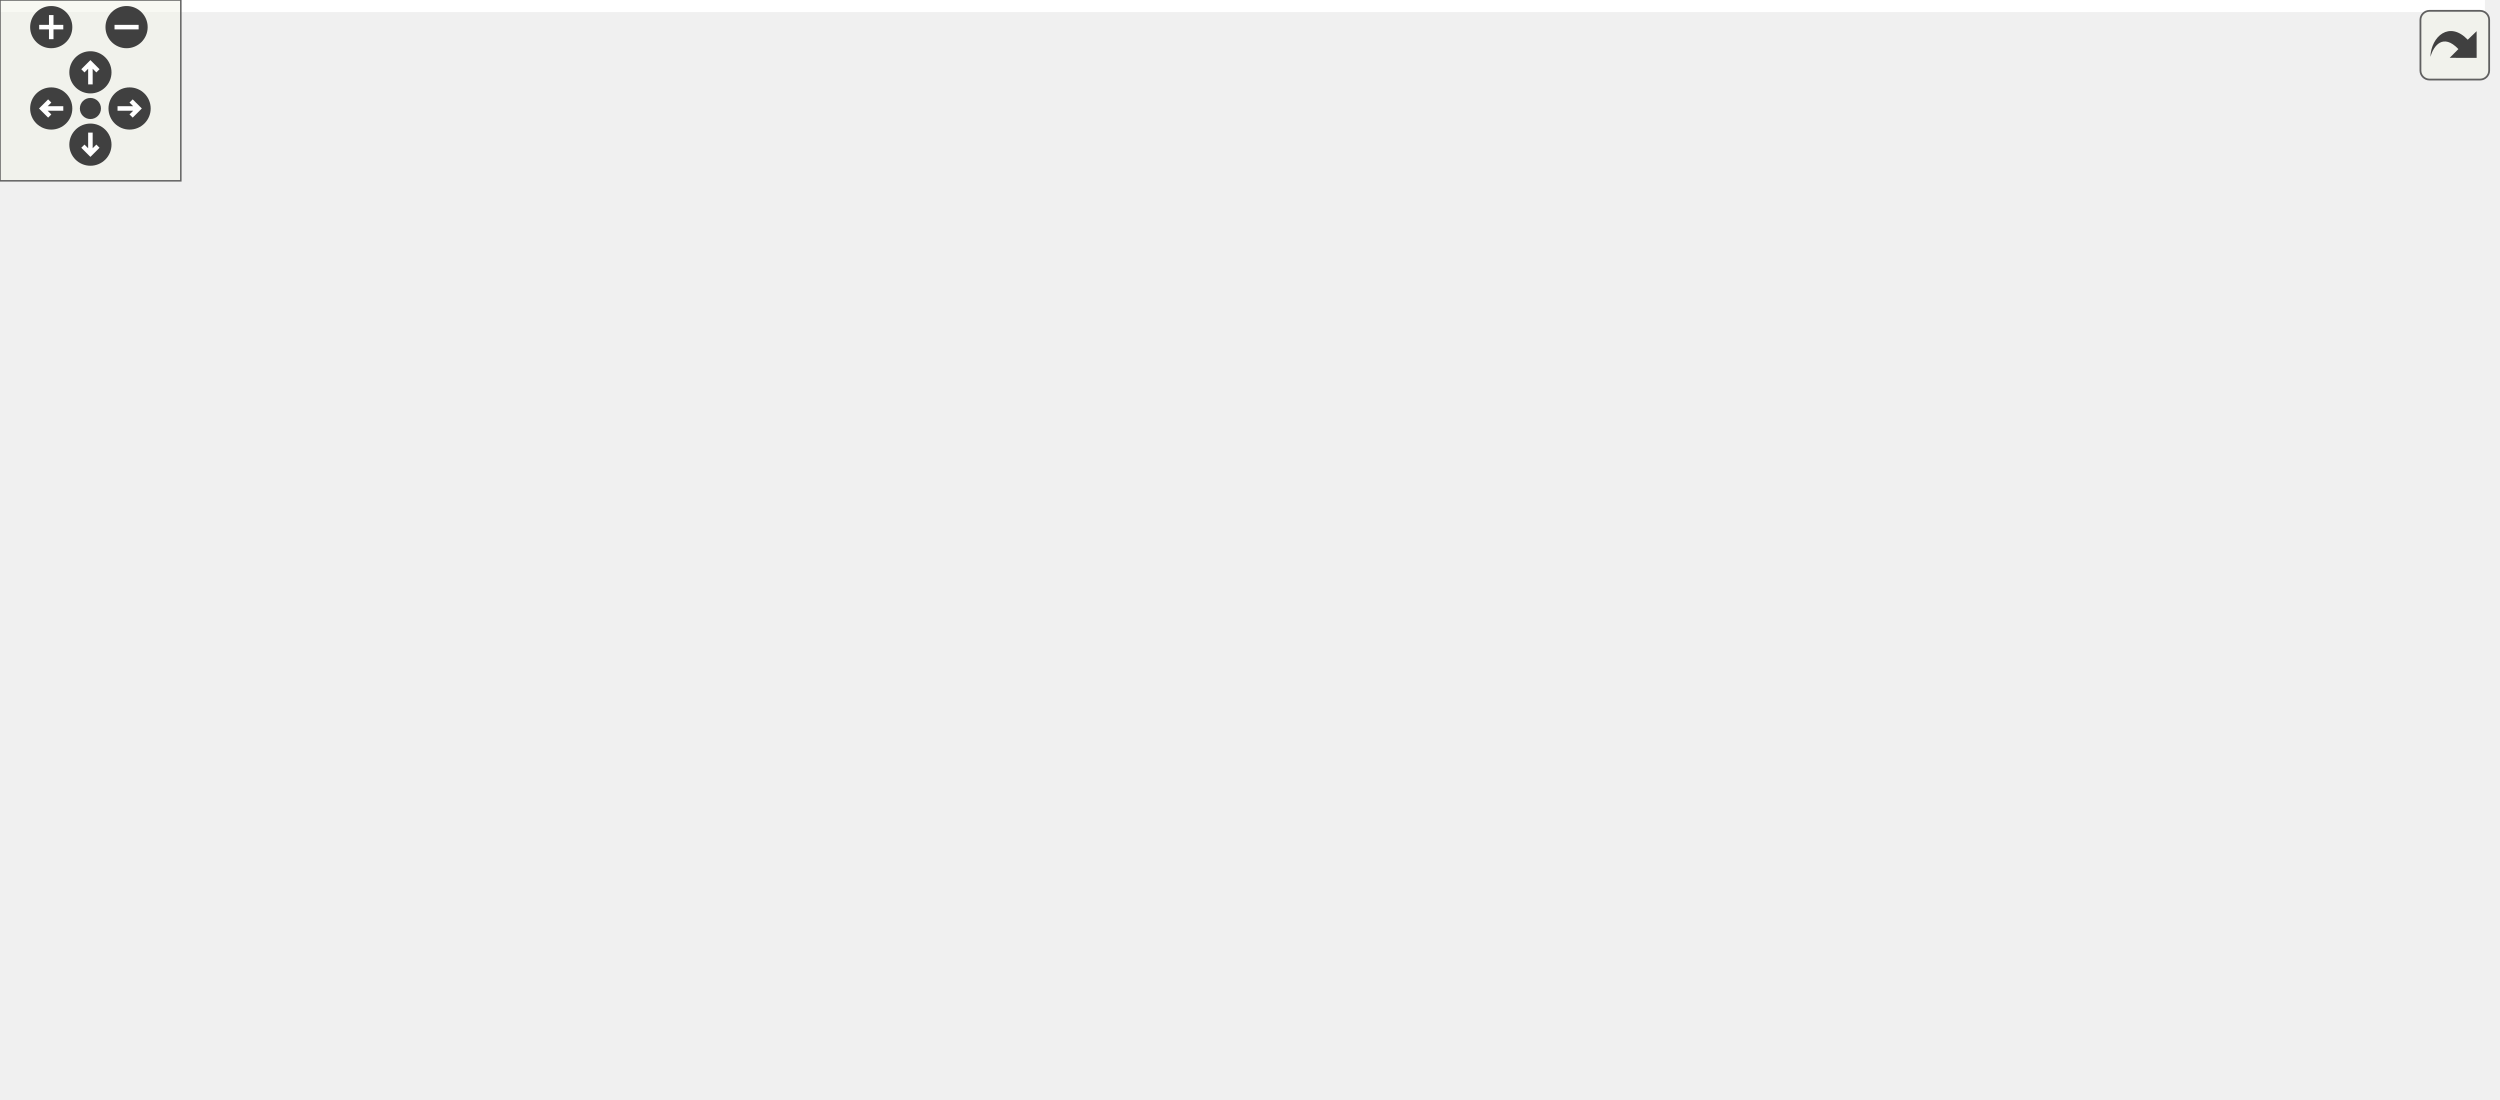
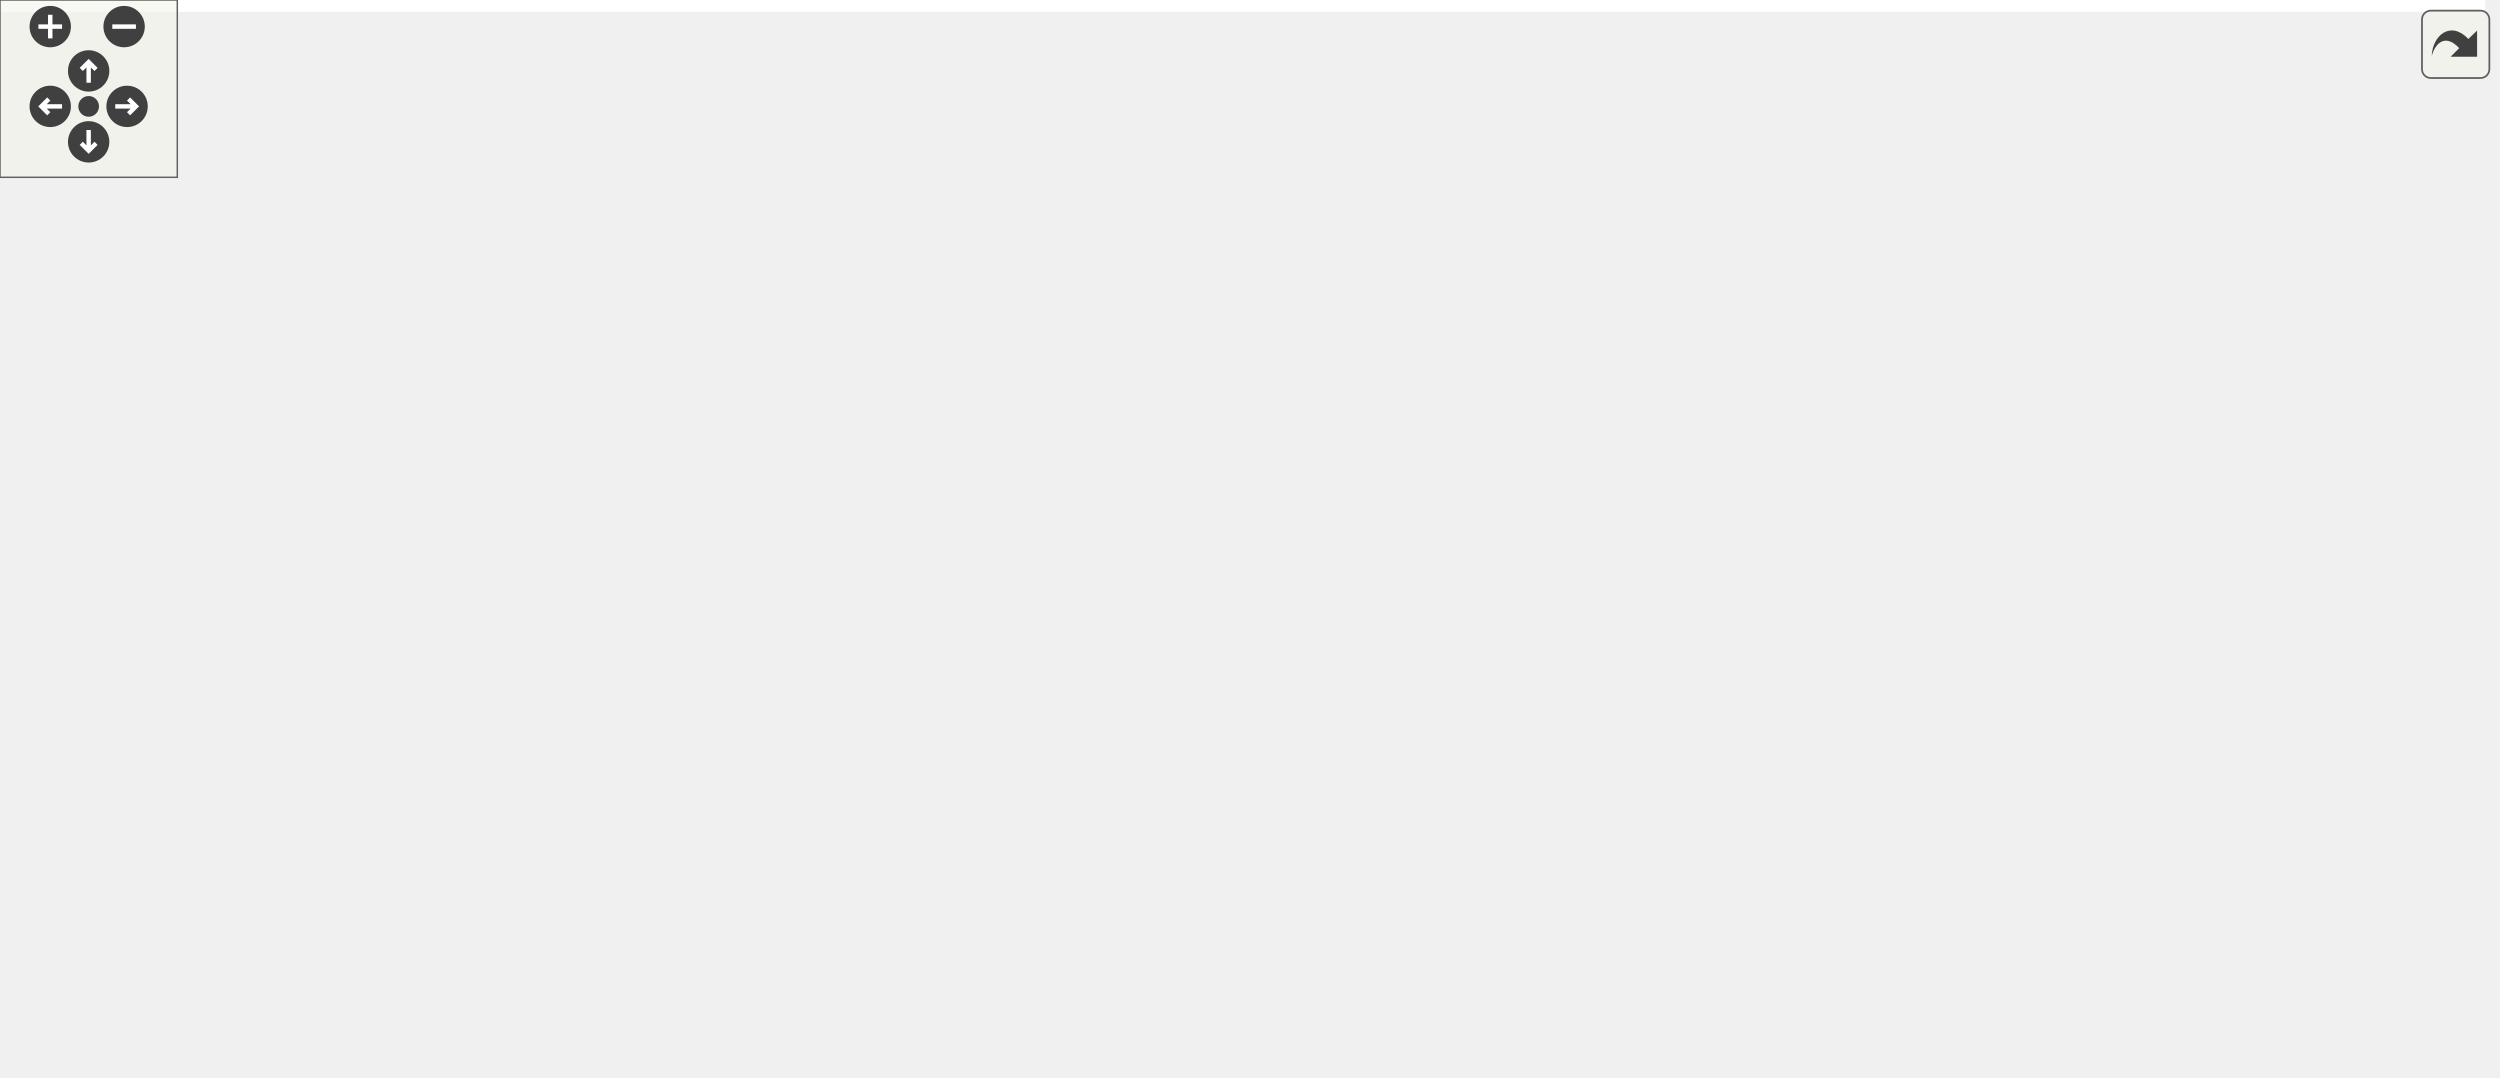
<svg xmlns="http://www.w3.org/2000/svg" xmlns:xlink="http://www.w3.org/1999/xlink" id="main" version="1.1" xml:space="preserve">
  <style type="text/css">
.edge:hover path { stroke: red; }
.edge:hover polygon { stroke: red; fill: red; }
</style>
  <defs>
    <circle id="rim" cx="0" cy="0" r="7" />
    <circle id="rim2" cx="0" cy="0" r="3.5" />
    <g id="zoomPlus">
      <use xlink:href="#rim" fill="#404040">
        <set attributeName="fill" to="#808080" begin="zoomplus.mouseover" end="zoomplus.mouseout" />
      </use>
      <path d="M-4,0h8M0,-4v8" fill="none" stroke="white" stroke-width="1.5" pointer-events="none" />
    </g>
    <g id="zoomMin">
      <use xlink:href="#rim" fill="#404040">
        <set attributeName="fill" to="#808080" begin="zoomminus.mouseover" end="zoomminus.mouseout" />
      </use>
      <path d="M-4,0h8" fill="none" stroke="white" stroke-width="1.5" pointer-events="none" />
    </g>
    <g id="dirArrow">
      <path fill="none" stroke="white" stroke-width="1.5" d="M0,-3.0v7 M-2.5,-0.5L0,-3.0L2.5,-0.5" />
    </g>
    <g id="resetDef">
      <use xlink:href="#rim2" fill="#404040">
        <set attributeName="fill" to="#808080" begin="reset.mouseover" end="reset.mouseout" />
      </use>
    </g>
  </defs>
  <svg id="graph" class="graph">
    <g id="viewport">
-       <polygon fill="white" stroke="transparent" points="-4,4 -4,-304 824.54,-304 824.54,4 -4,4" />
+       <polygon fill="white" stroke="transparent" points="-4,4 -4,-304 841,-304 841,4 -4,4" />
      <g id="node1" class="node">
        <g id="a_node1">
          <a xlink:title=" ">
-             <polygon fill="#bfbfbf" stroke="black" points="99.5,-280.5 99.5,-299.5 182.5,-299.5 182.5,-280.5 99.5,-280.5" />
-             <text text-anchor="middle" x="141" y="-287.5" font-family="Helvetica,sans-Serif" font-size="10.00">app/main.cpp</text>
+             <polygon fill="#bfbfbf" stroke="black" points="278.5,-280.5 278.5,-299.5 361.5,-299.5 361.5,-280.5 278.5,-280.5" />
+             <text text-anchor="middle" x="320" y="-287.5" font-family="Helvetica,sans-Serif" font-size="10.00">app/main.cpp</text>
          </a>
        </g>
      </g>
      <g id="node2" class="node">
        <g id="a_node2">
          <a xlink:title=" ">
-             <polygon fill="white" stroke="#bfbfbf" points="93.5,-0.5 93.5,-19.5 128.5,-19.5 128.5,-0.5 93.5,-0.5" />
-             <text text-anchor="middle" x="111" y="-7.5" font-family="Helvetica,sans-Serif" font-size="10.00">any</text>
+             <polygon fill="white" stroke="#bfbfbf" points="290.5,-0.5 290.5,-19.5 325.5,-19.5 325.5,-0.5 290.5,-0.5" />
+             <text text-anchor="middle" x="308" y="-7.5" font-family="Helvetica,sans-Serif" font-size="10.00">any</text>
          </a>
        </g>
      </g>
      <g id="edge1" class="edge">
-         <path fill="none" stroke="midnightblue" d="M111.1,-280.45C69.71,-266.56 0,-234.89 0,-179 0,-179 0,-179 0,-121 0,-73.84 51.18,-40 84.04,-23.14" />
-         <polygon fill="midnightblue" stroke="midnightblue" points="85.74,-26.21 93.17,-18.65 82.65,-19.93 85.74,-26.21" />
+         <path fill="none" stroke="midnightblue" d="M278.49,-283.62C191.91,-271.24 0,-237.23 0,-179 0,-179 0,-179 0,-121 0,-61.88 203.83,-26.15 279.86,-14.88" />
+         <polygon fill="midnightblue" stroke="midnightblue" points="280.71,-18.29 290.11,-13.4 279.71,-11.37 280.71,-18.29" />
      </g>
      <g id="node3" class="node">
        <g id="a_node3">
          <a xlink:title=" ">
-             <polygon fill="white" stroke="#bfbfbf" points="53,-168.5 53,-187.5 113,-187.5 113,-168.5 53,-168.5" />
-             <text text-anchor="middle" x="83" y="-175.5" font-family="Helvetica,sans-Serif" font-size="10.00">iostream</text>
+             <polygon fill="white" stroke="#bfbfbf" points="28,-168.5 28,-187.5 88,-187.5 88,-168.5 28,-168.5" />
+             <text text-anchor="middle" x="58" y="-175.5" font-family="Helvetica,sans-Serif" font-size="10.00">iostream</text>
          </a>
        </g>
      </g>
      <g id="edge2" class="edge">
-         <path fill="none" stroke="midnightblue" d="M108.01,-280.44C89.54,-273.77 68.05,-262.45 57,-244 47.78,-228.6 57.85,-209.34 68.02,-195.8" />
-         <polygon fill="midnightblue" stroke="midnightblue" points="70.91,-197.79 74.51,-187.82 65.49,-193.37 70.91,-197.79" />
+         <path fill="none" stroke="midnightblue" d="M278.18,-281.07C244.73,-273.86 197.12,-261.64 158,-244 127.72,-230.34 96.12,-208.28 76.74,-193.7" />
+         <polygon fill="midnightblue" stroke="midnightblue" points="78.82,-190.89 68.75,-187.59 74.57,-196.45 78.82,-190.89" />
      </g>
      <g id="node4" class="node">
        <g id="a_node4">
          <a xlink:href="user__interface_8h.html" target="_top" xlink:title=" ">
-             <polygon fill="white" stroke="black" points="302.5,-224.5 302.5,-243.5 415.5,-243.5 415.5,-224.5 302.5,-224.5" />
-             <text text-anchor="middle" x="359" y="-231.5" font-family="Helvetica,sans-Serif" font-size="10.00">src/user_interface.h</text>
+             <polygon fill="white" stroke="black" points="295.5,-224.5 295.5,-243.5 408.5,-243.5 408.5,-224.5 295.5,-224.5" />
+             <text text-anchor="middle" x="352" y="-231.5" font-family="Helvetica,sans-Serif" font-size="10.00">src/user_interface.h</text>
          </a>
        </g>
      </g>
      <g id="edge3" class="edge">
-         <path fill="none" stroke="midnightblue" d="M175.54,-280.44C213.25,-271.1 273.74,-256.12 314.86,-245.93" />
-         <polygon fill="midnightblue" stroke="midnightblue" points="315.75,-249.32 324.62,-243.52 314.07,-242.52 315.75,-249.32" />
+         <path fill="none" stroke="midnightblue" d="M325.28,-280.08C329.71,-272.61 336.16,-261.72 341.62,-252.52" />
+         <polygon fill="midnightblue" stroke="midnightblue" points="344.73,-254.14 346.81,-243.75 338.71,-250.57 344.73,-254.14" />
      </g>
      <g id="node11" class="node">
        <g id="a_node11">
          <a xlink:href="callback_8h.html" target="_top" xlink:title=" ">
-             <polygon fill="white" stroke="black" points="168.5,-56.5 168.5,-75.5 275.5,-75.5 275.5,-56.5 168.5,-56.5" />
-             <text text-anchor="middle" x="222" y="-63.5" font-family="Helvetica,sans-Serif" font-size="10.00">src/utils/callback.h</text>
-           </a>
-         </g>
-       </g>
-       <g id="edge23" class="edge">
-         <path fill="none" stroke="midnightblue" d="M144.23,-280.43C147.57,-271.41 152.89,-256.79 157,-244 175.68,-185.88 170.65,-167.98 195,-112 199.18,-102.39 205.05,-92.34 210.25,-84.17" />
-         <polygon fill="midnightblue" stroke="midnightblue" points="213.33,-85.87 215.91,-75.6 207.48,-82.02 213.33,-85.87" />
-       </g>
-       <g id="node16" class="node">
-         <g id="a_node16">
-           <a xlink:href="log_8h.html" target="_top" xlink:title=" ">
-             <polygon fill="white" stroke="black" points="66,-224.5 66,-243.5 148,-243.5 148,-224.5 66,-224.5" />
-             <text text-anchor="middle" x="107" y="-231.5" font-family="Helvetica,sans-Serif" font-size="10.00">src/utils/log.h</text>
-           </a>
-         </g>
-       </g>
-       <g id="edge24" class="edge">
-         <path fill="none" stroke="midnightblue" d="M135.39,-280.08C130.63,-272.53 123.68,-261.49 117.85,-252.23" />
-         <polygon fill="midnightblue" stroke="midnightblue" points="120.8,-250.35 112.51,-243.75 114.88,-254.08 120.8,-250.35" />
+             <polygon fill="white" stroke="black" points="626.5,-56.5 626.5,-75.5 733.5,-75.5 733.5,-56.5 626.5,-56.5" />
+             <text text-anchor="middle" x="680" y="-63.5" font-family="Helvetica,sans-Serif" font-size="10.00">src/utils/callback.h</text>
+           </a>
+         </g>
+       </g>
+       <g id="edge25" class="edge">
+         <path fill="none" stroke="midnightblue" d="M361.79,-286.2C463.99,-278.38 721.94,-252.53 773,-188 803.46,-149.5 741.1,-103.34 704.33,-80.78" />
+         <polygon fill="midnightblue" stroke="midnightblue" points="705.99,-77.69 695.61,-75.57 702.4,-83.7 705.99,-77.69" />
      </g>
      <g id="node17" class="node">
        <g id="a_node17">
+           <a xlink:href="log_8h.html" target="_top" xlink:title=" ">
+             <polygon fill="white" stroke="black" points="167,-224.5 167,-243.5 249,-243.5 249,-224.5 167,-224.5" />
+             <text text-anchor="middle" x="208" y="-231.5" font-family="Helvetica,sans-Serif" font-size="10.00">src/utils/log.h</text>
+           </a>
+         </g>
+       </g>
+       <g id="edge26" class="edge">
+         <path fill="none" stroke="midnightblue" d="M302.01,-280.32C283.96,-271.62 255.95,-258.12 235.2,-248.11" />
+         <polygon fill="midnightblue" stroke="midnightblue" points="236.48,-244.84 225.95,-243.65 233.44,-251.15 236.48,-244.84" />
+       </g>
+       <g id="node18" class="node">
+         <g id="a_node18">
          <a xlink:href="window_8h.html" target="_top" xlink:title=" ">
-             <polygon fill="white" stroke="black" points="606,-168.5 606,-187.5 686,-187.5 686,-168.5 606,-168.5" />
-             <text text-anchor="middle" x="646" y="-175.5" font-family="Helvetica,sans-Serif" font-size="10.00">src/window.h</text>
-           </a>
-         </g>
-       </g>
-       <g id="edge26" class="edge">
-         <path fill="none" stroke="midnightblue" d="M182.71,-284.1C238.36,-277.18 339.78,-263.2 425,-244 491.64,-228.99 567.74,-205.07 611.01,-190.82" />
-         <polygon fill="midnightblue" stroke="midnightblue" points="612.37,-194.05 620.76,-187.58 610.16,-187.41 612.37,-194.05" />
+             <polygon fill="white" stroke="black" points="684,-168.5 684,-187.5 764,-187.5 764,-168.5 684,-168.5" />
+             <text text-anchor="middle" x="724" y="-175.5" font-family="Helvetica,sans-Serif" font-size="10.00">src/window.h</text>
+           </a>
+         </g>
+       </g>
+       <g id="edge28" class="edge">
+         <path fill="none" stroke="midnightblue" d="M351.37,-280.46C423.64,-260.78 601.87,-212.25 682.82,-190.21" />
+         <polygon fill="midnightblue" stroke="midnightblue" points="683.93,-193.54 692.65,-187.53 682.09,-186.78 683.93,-193.54" />
      </g>
      <g id="node5" class="node">
        <g id="a_node5">
          <a xlink:href="button_8h.html" target="_top" xlink:title=" ">
-             <polygon fill="white" stroke="black" points="440.5,-168.5 440.5,-187.5 587.5,-187.5 587.5,-168.5 440.5,-168.5" />
-             <text text-anchor="middle" x="514" y="-175.5" font-family="Helvetica,sans-Serif" font-size="10.00">src/user_interface/button.h</text>
+             <polygon fill="white" stroke="black" points="278.5,-168.5 278.5,-187.5 425.5,-187.5 425.5,-168.5 278.5,-168.5" />
+             <text text-anchor="middle" x="352" y="-175.5" font-family="Helvetica,sans-Serif" font-size="10.00">src/user_interface/button.h</text>
          </a>
        </g>
      </g>
      <g id="edge4" class="edge">
-         <path fill="none" stroke="midnightblue" d="M383.56,-224.44C409.52,-215.4 450.67,-201.06 479.8,-190.92" />
-         <polygon fill="midnightblue" stroke="midnightblue" points="481.26,-194.11 489.55,-187.52 478.96,-187.5 481.26,-194.11" />
+         <path fill="none" stroke="midnightblue" d="M352,-224.08C352,-217.01 352,-206.86 352,-197.99" />
+         <polygon fill="midnightblue" stroke="midnightblue" points="355.5,-197.75 352,-187.75 348.5,-197.75 355.5,-197.75" />
      </g>
      <g id="node7" class="node">
        <g id="a_node7">
          <a xlink:href="ui_8h.html" target="_top" xlink:title=" ">
-             <polygon fill="white" stroke="black" points="378.5,-112.5 378.5,-131.5 503.5,-131.5 503.5,-112.5 378.5,-112.5" />
-             <text text-anchor="middle" x="441" y="-119.5" font-family="Helvetica,sans-Serif" font-size="10.00">src/user_interface/ui.h</text>
-           </a>
-         </g>
-       </g>
-       <g id="edge22" class="edge">
-         <path fill="none" stroke="midnightblue" d="M365.55,-224.39C372.41,-215.35 383.51,-200.71 393,-188 405.14,-171.75 418.88,-153.11 428.54,-139.97" />
-         <polygon fill="midnightblue" stroke="midnightblue" points="431.41,-141.99 434.51,-131.85 425.77,-137.84 431.41,-141.99" />
+             <polygon fill="white" stroke="black" points="354.5,-112.5 354.5,-131.5 479.5,-131.5 479.5,-112.5 354.5,-112.5" />
+             <text text-anchor="middle" x="417" y="-119.5" font-family="Helvetica,sans-Serif" font-size="10.00">src/user_interface/ui.h</text>
+           </a>
+         </g>
+       </g>
+       <g id="edge24" class="edge">
+         <path fill="none" stroke="midnightblue" d="M384.18,-224.49C402.54,-217.8 424.02,-206.45 435,-188 443.77,-173.26 436.62,-154.12 428.89,-140.43" />
+         <polygon fill="midnightblue" stroke="midnightblue" points="431.63,-138.21 423.38,-131.56 425.68,-141.9 431.63,-138.21" />
      </g>
      <g id="node14" class="node">
        <g id="a_node14">
+           <a xlink:href="image__viewer_8h.html" target="_top" xlink:title=" ">
+             <polygon fill="white" stroke="black" points="482,-168.5 482,-187.5 666,-187.5 666,-168.5 482,-168.5" />
+             <text text-anchor="middle" x="574" y="-175.5" font-family="Helvetica,sans-Serif" font-size="10.00">src/user_interface/image_viewer.h</text>
+           </a>
+         </g>
+       </g>
+       <g id="edge18" class="edge">
+         <path fill="none" stroke="midnightblue" d="M387.18,-224.44C425.58,-215.1 487.18,-200.12 529.06,-189.93" />
+         <polygon fill="midnightblue" stroke="midnightblue" points="530.1,-193.28 538.99,-187.52 528.44,-186.48 530.1,-193.28" />
+       </g>
+       <g id="node15" class="node">
+         <g id="a_node15">
          <a xlink:href="selector_8h.html" target="_top" xlink:title=" ">
-             <polygon fill="white" stroke="black" points="230,-168.5 230,-187.5 384,-187.5 384,-168.5 230,-168.5" />
-             <text text-anchor="middle" x="307" y="-175.5" font-family="Helvetica,sans-Serif" font-size="10.00">src/user_interface/selector.h</text>
-           </a>
-         </g>
-       </g>
-       <g id="edge18" class="edge">
-         <path fill="none" stroke="midnightblue" d="M350.41,-224.08C342.84,-216.22 331.62,-204.57 322.49,-195.08" />
-         <polygon fill="midnightblue" stroke="midnightblue" points="324.88,-192.53 315.43,-187.75 319.84,-197.38 324.88,-192.53" />
+             <polygon fill="white" stroke="black" points="106,-168.5 106,-187.5 260,-187.5 260,-168.5 106,-168.5" />
+             <text text-anchor="middle" x="183" y="-175.5" font-family="Helvetica,sans-Serif" font-size="10.00">src/user_interface/selector.h</text>
+           </a>
+         </g>
+       </g>
+       <g id="edge20" class="edge">
+         <path fill="none" stroke="midnightblue" d="M325.22,-224.44C296.67,-215.32 251.27,-200.81 219.46,-190.65" />
+         <polygon fill="midnightblue" stroke="midnightblue" points="220.24,-187.23 209.65,-187.52 218.11,-193.89 220.24,-187.23" />
      </g>
      <g id="node6" class="node">
        <g id="a_node6">
          <a xlink:title=" ">
-             <polygon fill="white" stroke="#bfbfbf" points="444,-56.5 444,-75.5 488,-75.5 488,-56.5 444,-56.5" />
-             <text text-anchor="middle" x="466" y="-63.5" font-family="Helvetica,sans-Serif" font-size="10.00">string</text>
+             <polygon fill="white" stroke="#bfbfbf" points="236,-56.5 236,-75.5 280,-75.5 280,-56.5 236,-56.5" />
+             <text text-anchor="middle" x="258" y="-63.5" font-family="Helvetica,sans-Serif" font-size="10.00">string</text>
          </a>
        </g>
      </g>
      <g id="edge5" class="edge">
-         <path fill="none" stroke="midnightblue" d="M515.94,-168.14C518.32,-155.19 521.12,-130.62 513,-112 507.76,-99.99 497.62,-89.62 488.09,-81.87" />
-         <polygon fill="midnightblue" stroke="midnightblue" points="490.1,-79.01 480.02,-75.77 485.88,-84.59 490.1,-79.01" />
+         <path fill="none" stroke="midnightblue" d="M344.62,-168.37C328.97,-150.05 292.22,-107.05 271.98,-83.36" />
+         <polygon fill="midnightblue" stroke="midnightblue" points="274.5,-80.92 265.34,-75.59 269.18,-85.47 274.5,-80.92" />
      </g>
      <g id="edge6" class="edge">
-         <path fill="none" stroke="midnightblue" d="M502.27,-168.32C491.16,-160.11 474.26,-147.6 461.02,-137.81" />
-         <polygon fill="midnightblue" stroke="midnightblue" points="463.06,-134.97 452.94,-131.83 458.9,-140.59 463.06,-134.97" />
+         <path fill="none" stroke="midnightblue" d="M362.44,-168.32C372.15,-160.26 386.82,-148.08 398.5,-138.37" />
+         <polygon fill="midnightblue" stroke="midnightblue" points="400.91,-140.92 406.37,-131.83 396.44,-135.53 400.91,-140.92" />
      </g>
      <g id="edge16" class="edge">
-         <path fill="none" stroke="midnightblue" d="M440.26,-170.88C397.07,-165.08 342.44,-153.82 298,-132 273.54,-119.99 250.51,-98.28 236.35,-83.27" />
-         <polygon fill="midnightblue" stroke="midnightblue" points="238.77,-80.74 229.44,-75.73 233.61,-85.47 238.77,-80.74" />
+         <path fill="none" stroke="midnightblue" d="M382.43,-168.5C410.52,-160.3 453.19,-146.95 489,-132 506.98,-124.49 509.92,-119.24 528,-112 562.89,-98.03 603.81,-86.16 634.4,-78.12" />
+         <polygon fill="midnightblue" stroke="midnightblue" points="635.55,-81.44 644.35,-75.55 633.79,-74.66 635.55,-81.44" />
      </g>
      <g id="node12" class="node">
        <g id="a_node12">
          <a xlink:href="imgui_8h.html" target="_top" xlink:title=" ">
-             <polygon fill="white" stroke="black" points="506.5,-56.5 506.5,-75.5 601.5,-75.5 601.5,-56.5 506.5,-56.5" />
-             <text text-anchor="middle" x="554" y="-63.5" font-family="Helvetica,sans-Serif" font-size="10.00">src/utils/imgui.h</text>
+             <polygon fill="white" stroke="black" points="298.5,-56.5 298.5,-75.5 393.5,-75.5 393.5,-56.5 298.5,-56.5" />
+             <text text-anchor="middle" x="346" y="-63.5" font-family="Helvetica,sans-Serif" font-size="10.00">src/utils/imgui.h</text>
          </a>
        </g>
      </g>
      <g id="edge17" class="edge">
-         <path fill="none" stroke="midnightblue" d="M522.07,-168.47C529.61,-159.95 540.52,-146.12 546,-132 551.73,-117.24 553.59,-99.31 554.1,-86.03" />
-         <polygon fill="midnightblue" stroke="midnightblue" points="557.6,-85.79 554.26,-75.74 550.61,-85.68 557.6,-85.79" />
+         <path fill="none" stroke="midnightblue" d="M350.51,-168.41C349.02,-159.38 346.85,-144.74 346,-132 344.97,-116.5 345.05,-98.87 345.34,-85.89" />
+         <polygon fill="midnightblue" stroke="midnightblue" points="348.84,-85.94 345.63,-75.84 341.84,-85.74 348.84,-85.94" />
      </g>
      <g id="edge8" class="edge">
-         <path fill="none" stroke="midnightblue" d="M445.13,-112.08C448.51,-104.77 453.42,-94.18 457.62,-85.1" />
-         <polygon fill="midnightblue" stroke="midnightblue" points="460.92,-86.3 461.95,-75.75 454.57,-83.36 460.92,-86.3" />
+         <path fill="none" stroke="midnightblue" d="M391.81,-112.44C364.11,-103.04 319.58,-87.91 289.58,-77.72" />
+         <polygon fill="midnightblue" stroke="midnightblue" points="290.6,-74.37 280,-74.47 288.35,-81 290.6,-74.37" />
      </g>
      <g id="node8" class="node">
        <g id="a_node8">
          <a xlink:title=" ">
-             <polygon fill="white" stroke="#bfbfbf" points="275,-0.5 275,-19.5 333,-19.5 333,-0.5 275,-0.5" />
-             <text text-anchor="middle" x="304" y="-7.5" font-family="Helvetica,sans-Serif" font-size="10.00">memory</text>
+             <polygon fill="white" stroke="#bfbfbf" points="651,-0.5 651,-19.5 709,-19.5 709,-0.5 651,-0.5" />
+             <text text-anchor="middle" x="680" y="-7.5" font-family="Helvetica,sans-Serif" font-size="10.00">memory</text>
          </a>
        </g>
      </g>
      <g id="edge7" class="edge">
-         <path fill="none" stroke="midnightblue" d="M391.82,-112.48C368.42,-106.08 341.75,-95.01 324,-76 312.3,-63.47 307.44,-44.25 305.42,-29.95" />
-         <polygon fill="midnightblue" stroke="midnightblue" points="308.88,-29.34 304.34,-19.76 301.92,-30.08 308.88,-29.34" />
+         <path fill="none" stroke="midnightblue" d="M417.71,-112.31C419.36,-98.19 424.73,-70.41 442,-56 471.62,-31.29 581.05,-18.88 640.66,-13.84" />
+         <polygon fill="midnightblue" stroke="midnightblue" points="641.15,-17.31 650.83,-13.01 640.58,-10.33 641.15,-17.31" />
      </g>
      <g id="node9" class="node">
        <g id="a_node9">
          <a xlink:title=" ">
-             <polygon fill="white" stroke="#bfbfbf" points="332.5,-56.5 332.5,-75.5 425.5,-75.5 425.5,-56.5 332.5,-56.5" />
-             <text text-anchor="middle" x="379" y="-63.5" font-family="Helvetica,sans-Serif" font-size="10.00">unordered_map</text>
+             <polygon fill="white" stroke="#bfbfbf" points="450.5,-56.5 450.5,-75.5 543.5,-75.5 543.5,-56.5 450.5,-56.5" />
+             <text text-anchor="middle" x="497" y="-63.5" font-family="Helvetica,sans-Serif" font-size="10.00">unordered_map</text>
          </a>
        </g>
      </g>
      <g id="edge9" class="edge">
-         <path fill="none" stroke="midnightblue" d="M431.04,-112.32C421.87,-104.34 408.06,-92.31 396.97,-82.65" />
-         <polygon fill="midnightblue" stroke="midnightblue" points="398.98,-79.76 389.14,-75.83 394.38,-85.04 398.98,-79.76" />
+         <path fill="none" stroke="midnightblue" d="M429.85,-112.32C442.22,-103.98 461.13,-91.21 475.74,-81.35" />
+         <polygon fill="midnightblue" stroke="midnightblue" points="477.85,-84.15 484.18,-75.65 473.93,-78.35 477.85,-84.15" />
      </g>
      <g id="node10" class="node">
        <g id="a_node10">
          <a xlink:title=" ">
-             <polygon fill="white" stroke="#bfbfbf" points="619.5,-56.5 619.5,-75.5 666.5,-75.5 666.5,-56.5 619.5,-56.5" />
-             <text text-anchor="middle" x="643" y="-63.5" font-family="Helvetica,sans-Serif" font-size="10.00">vector</text>
+             <polygon fill="white" stroke="#bfbfbf" points="561.5,-56.5 561.5,-75.5 608.5,-75.5 608.5,-56.5 561.5,-56.5" />
+             <text text-anchor="middle" x="585" y="-63.5" font-family="Helvetica,sans-Serif" font-size="10.00">vector</text>
          </a>
        </g>
      </g>
      <g id="edge10" class="edge">
-         <path fill="none" stroke="midnightblue" d="M473.95,-112.44C506.22,-104.02 557.04,-90.67 609.45,-76.4" />
-         <polygon fill="midnightblue" stroke="midnightblue" points="610.52,-79.73 619.25,-73.72 608.68,-72.98 610.52,-79.73" />
+         <path fill="none" stroke="midnightblue" d="M443.62,-112.44C472.92,-103.02 520.07,-87.87 551.78,-77.68" />
+         <polygon fill="midnightblue" stroke="midnightblue" points="553.04,-80.95 561.49,-74.56 550.89,-74.29 553.04,-80.95" />
      </g>
      <g id="edge11" class="edge">
-         <path fill="none" stroke="midnightblue" d="M406.3,-112.44C368.42,-103.1 307.65,-88.12 266.34,-77.93" />
-         <polygon fill="midnightblue" stroke="midnightblue" points="267.09,-74.51 256.54,-75.52 265.41,-81.31 267.09,-74.51" />
+         <path fill="none" stroke="midnightblue" d="M458.67,-112.44C504.75,-102.98 579,-87.74 628.63,-77.55" />
+         <polygon fill="midnightblue" stroke="midnightblue" points="629.43,-80.96 638.52,-75.52 628.02,-74.1 629.43,-80.96" />
      </g>
      <g id="edge14" class="edge">
-         <path fill="none" stroke="midnightblue" d="M458.91,-112.44C477.25,-103.68 506.01,-89.94 527.09,-79.86" />
-         <polygon fill="midnightblue" stroke="midnightblue" points="528.67,-82.99 536.18,-75.52 525.65,-76.67 528.67,-82.99" />
+         <path fill="none" stroke="midnightblue" d="M405.59,-112.32C394.89,-104.18 378.66,-91.84 365.84,-82.09" />
+         <polygon fill="midnightblue" stroke="midnightblue" points="367.69,-79.1 357.61,-75.83 363.46,-84.67 367.69,-79.1" />
      </g>
      <g id="edge12" class="edge">
-         <path fill="none" stroke="midnightblue" d="M204.17,-56.32C186.28,-47.62 158.52,-34.12 137.95,-24.11" />
-         <polygon fill="midnightblue" stroke="midnightblue" points="139.31,-20.88 128.79,-19.65 136.25,-27.18 139.31,-20.88" />
+         <path fill="none" stroke="midnightblue" d="M626.31,-57.21C546.02,-45.55 397.53,-24 335.92,-15.05" />
+         <polygon fill="midnightblue" stroke="midnightblue" points="336.19,-11.56 325.8,-13.58 335.19,-18.48 336.19,-11.56" />
      </g>
      <g id="edge13" class="edge">
-         <path fill="none" stroke="midnightblue" d="M235.17,-56.32C247.85,-47.98 267.23,-35.21 282.21,-25.35" />
-         <polygon fill="midnightblue" stroke="midnightblue" points="284.43,-28.08 290.86,-19.65 280.58,-22.23 284.43,-28.08" />
+         <path fill="none" stroke="midnightblue" d="M680,-56.08C680,-49.01 680,-38.86 680,-29.99" />
+         <polygon fill="midnightblue" stroke="midnightblue" points="683.5,-29.75 680,-19.75 676.5,-29.75 683.5,-29.75" />
      </g>
      <g id="node13" class="node">
        <g id="a_node13">
          <a xlink:title=" ">
-             <polygon fill="white" stroke="#bfbfbf" points="643,-0.5 643,-19.5 741,-19.5 741,-0.5 643,-0.5" />
-             <text text-anchor="middle" x="692" y="-7.5" font-family="Helvetica,sans-Serif" font-size="10.00">bindings/imgui.h</text>
+             <polygon fill="white" stroke="#bfbfbf" points="739,-0.5 739,-19.5 837,-19.5 837,-0.5 739,-0.5" />
+             <text text-anchor="middle" x="788" y="-7.5" font-family="Helvetica,sans-Serif" font-size="10.00">bindings/imgui.h</text>
          </a>
        </g>
      </g>
      <g id="edge15" class="edge">
-         <path fill="none" stroke="midnightblue" d="M575.87,-56.44C598.78,-47.48 634.98,-33.31 660.87,-23.18" />
-         <polygon fill="midnightblue" stroke="midnightblue" points="662.2,-26.42 670.24,-19.52 659.65,-19.9 662.2,-26.42" />
-       </g>
-       <g id="edge20" class="edge">
-         <path fill="none" stroke="midnightblue" d="M313.56,-168.45C324.21,-155.03 346.46,-128.79 370,-112 389.87,-97.83 414.91,-86.26 434.44,-78.41" />
-         <polygon fill="midnightblue" stroke="midnightblue" points="435.76,-81.65 443.81,-74.75 433.22,-75.12 435.76,-81.65" />
+         <path fill="none" stroke="midnightblue" d="M393.58,-59.36C464.34,-50.95 601.48,-34.54 718,-20 721.45,-19.57 724.99,-19.12 728.57,-18.67" />
+         <polygon fill="midnightblue" stroke="midnightblue" points="729.19,-22.12 738.67,-17.39 728.31,-15.18 729.19,-22.12" />
+       </g>
+       <g id="edge19" class="edge">
+         <path fill="none" stroke="midnightblue" d="M549.12,-168.44C522.71,-159.36 480.78,-144.94 451.26,-134.78" />
+         <polygon fill="midnightblue" stroke="midnightblue" points="452.36,-131.46 441.76,-131.52 450.08,-138.08 452.36,-131.46" />
+       </g>
+       <g id="edge22" class="edge">
+         <path fill="none" stroke="midnightblue" d="M188.89,-168.37C201.26,-150.22 230.18,-107.8 246.42,-83.99" />
+         <polygon fill="midnightblue" stroke="midnightblue" points="249.4,-85.83 252.14,-75.59 243.62,-81.88 249.4,-85.83" />
+       </g>
+       <g id="edge23" class="edge">
+         <path fill="none" stroke="midnightblue" d="M220.08,-168.44C260.73,-159.06 326.03,-143.99 370.18,-133.8" />
+         <polygon fill="midnightblue" stroke="midnightblue" points="371.14,-137.18 380.1,-131.52 369.56,-130.35 371.14,-137.18" />
+       </g>
+       <g id="node16" class="node">
+         <g id="a_node16">
+           <a xlink:title=" ">
+             <polygon fill="white" stroke="#bfbfbf" points="162,-112.5 162,-131.5 204,-131.5 204,-112.5 162,-112.5" />
+             <text text-anchor="middle" x="183" y="-119.5" font-family="Helvetica,sans-Serif" font-size="10.00">array</text>
+           </a>
+         </g>
      </g>
      <g id="edge21" class="edge">
-         <path fill="none" stroke="midnightblue" d="M328.23,-168.44C350.38,-159.52 385.32,-145.44 410.44,-135.32" />
-         <polygon fill="midnightblue" stroke="midnightblue" points="411.9,-138.5 419.87,-131.52 409.28,-132.01 411.9,-138.5" />
-       </g>
-       <g id="node15" class="node">
-         <g id="a_node15">
-           <a xlink:title=" ">
-             <polygon fill="white" stroke="#bfbfbf" points="204,-112.5 204,-131.5 246,-131.5 246,-112.5 204,-112.5" />
-             <text text-anchor="middle" x="225" y="-119.5" font-family="Helvetica,sans-Serif" font-size="10.00">array</text>
-           </a>
-         </g>
-       </g>
-       <g id="edge19" class="edge">
-         <path fill="none" stroke="midnightblue" d="M293.83,-168.32C281.15,-159.98 261.77,-147.21 246.79,-137.35" />
-         <polygon fill="midnightblue" stroke="midnightblue" points="248.42,-134.23 238.14,-131.65 244.57,-140.08 248.42,-134.23" />
-       </g>
-       <g id="edge25" class="edge">
-         <path fill="none" stroke="midnightblue" d="M103.04,-224.08C99.79,-216.77 95.08,-206.18 91.05,-197.1" />
-         <polygon fill="midnightblue" stroke="midnightblue" points="94.15,-195.47 86.89,-187.75 87.75,-198.31 94.15,-195.47" />
+         <path fill="none" stroke="midnightblue" d="M183,-168.08C183,-161.01 183,-150.86 183,-141.99" />
+         <polygon fill="midnightblue" stroke="midnightblue" points="186.5,-141.75 183,-131.75 179.5,-141.75 186.5,-141.75" />
+       </g>
+       <g id="edge27" class="edge">
+         <path fill="none" stroke="midnightblue" d="M184.23,-224.44C159.11,-215.4 119.29,-201.06 91.1,-190.92" />
+         <polygon fill="midnightblue" stroke="midnightblue" points="92.25,-187.61 81.66,-187.52 89.88,-194.2 92.25,-187.61" />
+       </g>
+       <g id="edge31" class="edge">
+         <path fill="none" stroke="midnightblue" d="M711.95,-168.26C688.48,-151.32 638.14,-115.37 629,-112 489.88,-60.76 440.9,-102.72 290.33,-75.66" />
+         <polygon fill="midnightblue" stroke="midnightblue" points="290.74,-72.18 280.27,-73.78 289.45,-79.06 290.74,-72.18" />
+       </g>
+       <g id="edge34" class="edge">
+         <path fill="none" stroke="midnightblue" d="M683.89,-169.6C680.88,-169.06 677.89,-168.52 675,-168 607.24,-155.87 529.38,-142.35 477.08,-133.32" />
+         <polygon fill="midnightblue" stroke="midnightblue" points="477.41,-129.83 466.97,-131.58 476.23,-136.73 477.41,-129.83" />
+       </g>
+       <g id="edge30" class="edge">
+         <path fill="none" stroke="midnightblue" d="M728.8,-168.22C739.46,-147.45 762.65,-94.19 743,-56 735.92,-42.25 722.48,-31.77 709.82,-24.39" />
+         <polygon fill="midnightblue" stroke="midnightblue" points="711.31,-21.22 700.85,-19.57 708,-27.39 711.31,-21.22" />
+       </g>
+       <g id="edge32" class="edge">
+         <path fill="none" stroke="midnightblue" d="M717.03,-168.26C706.21,-155.03 684.27,-129.6 662,-112 646.41,-99.67 627.09,-88.4 611.71,-80.21" />
+         <polygon fill="midnightblue" stroke="midnightblue" points="613.2,-77.04 602.71,-75.54 609.97,-83.25 613.2,-77.04" />
+       </g>
+       <g id="edge35" class="edge">
+         <path fill="none" stroke="midnightblue" d="M720.92,-168.1C716.52,-155.51 708.06,-131.84 700,-112 696.33,-102.98 691.97,-93.08 688.26,-84.86" />
+         <polygon fill="midnightblue" stroke="midnightblue" points="691.34,-83.19 684,-75.56 684.98,-86.11 691.34,-83.19" />
+       </g>
+       <g id="edge33" class="edge">
+         <path fill="none" stroke="midnightblue" d="M733.07,-168.2C741.32,-159.68 753.2,-146.05 760,-132 776.39,-98.16 783.44,-54.28 786.27,-29.74" />
+         <polygon fill="midnightblue" stroke="midnightblue" points="789.77,-29.96 787.32,-19.65 782.81,-29.23 789.77,-29.96" />
+       </g>
+       <g id="node19" class="node">
+         <g id="a_node19">
+           <a xlink:title=" ">
+             <polygon fill="white" stroke="#bfbfbf" points="536.5,-112.5 536.5,-131.5 619.5,-131.5 619.5,-112.5 536.5,-112.5" />
+             <text text-anchor="middle" x="578" y="-119.5" font-family="Helvetica,sans-Serif" font-size="10.00">GLFW/glfw3.h</text>
+           </a>
+         </g>
      </g>
      <g id="edge29" class="edge">
-         <path fill="none" stroke="midnightblue" d="M631.88,-168.37C600.86,-149.41 526.55,-104 488.81,-80.94" />
-         <polygon fill="midnightblue" stroke="midnightblue" points="490.42,-77.82 480.06,-75.59 486.77,-83.79 490.42,-77.82" />
-       </g>
-       <g id="edge32" class="edge">
-         <path fill="none" stroke="midnightblue" d="M613.52,-168.44C578.28,-159.16 521.9,-144.31 483.24,-134.13" />
-         <polygon fill="midnightblue" stroke="midnightblue" points="483.89,-130.68 473.33,-131.52 482.11,-137.45 483.89,-130.68" />
-       </g>
-       <g id="edge28" class="edge">
-         <path fill="none" stroke="midnightblue" d="M652.6,-168.46C668.49,-146.82 705.43,-89.2 676,-56 654.18,-31.39 434.67,-17.58 343.44,-12.86" />
-         <polygon fill="midnightblue" stroke="midnightblue" points="343.39,-9.36 333.22,-12.35 343.03,-16.35 343.39,-9.36" />
-       </g>
-       <g id="edge30" class="edge">
-         <path fill="none" stroke="midnightblue" d="M645.76,-168.37C645.28,-150.62 644.16,-109.67 643.51,-85.6" />
-         <polygon fill="midnightblue" stroke="midnightblue" points="647.01,-85.49 643.23,-75.59 640.01,-85.68 647.01,-85.49" />
-       </g>
-       <g id="edge33" class="edge">
-         <path fill="none" stroke="midnightblue" d="M605.9,-169.55C602.89,-169.02 599.9,-168.5 597,-168 496.31,-150.77 468.01,-160.77 370,-132 325,-118.79 275.69,-95.13 246.86,-80.29" />
-         <polygon fill="midnightblue" stroke="midnightblue" points="248.4,-77.14 237.91,-75.62 245.16,-83.35 248.4,-77.14" />
-       </g>
-       <g id="edge31" class="edge">
-         <path fill="none" stroke="midnightblue" d="M686.35,-171.71C730.43,-165 796.81,-151.86 812,-132 845.31,-88.45 767.51,-44.55 722.01,-23.62" />
-         <polygon fill="midnightblue" stroke="midnightblue" points="723.4,-20.41 712.84,-19.51 720.54,-26.79 723.4,-20.41" />
-       </g>
-       <g id="node18" class="node">
-         <g id="a_node18">
-           <a xlink:title=" ">
-             <polygon fill="white" stroke="#bfbfbf" points="719.5,-112.5 719.5,-131.5 802.5,-131.5 802.5,-112.5 719.5,-112.5" />
-             <text text-anchor="middle" x="761" y="-119.5" font-family="Helvetica,sans-Serif" font-size="10.00">GLFW/glfw3.h</text>
-           </a>
-         </g>
-       </g>
-       <g id="edge27" class="edge">
-         <path fill="none" stroke="midnightblue" d="M664.22,-168.44C682.9,-159.68 712.16,-145.94 733.62,-135.86" />
-         <polygon fill="midnightblue" stroke="midnightblue" points="735.3,-138.93 742.86,-131.52 732.32,-132.6 735.3,-138.93" />
+         <path fill="none" stroke="midnightblue" d="M700.87,-168.44C676.52,-159.44 637.99,-145.19 610.58,-135.05" />
+         <polygon fill="midnightblue" stroke="midnightblue" points="611.62,-131.7 601.03,-131.52 609.19,-138.27 611.62,-131.7" />
      </g>
    </g>
  </svg>
  <g id="navigator" transform="translate(0 0)" fill="#404254">
    <rect fill="#f2f5e9" fill-opacity="0.5" stroke="#606060" stroke-width=".5" x="0" y="0" width="60" height="60" />
    <use id="zoomplus" xlink:href="#zoomPlus" x="17" y="9" />
    <use id="zoomminus" xlink:href="#zoomMin" x="42" y="9" />
    <use id="reset" xlink:href="#resetDef" x="30" y="36" />
    <g id="arrowUp" xlink:href="#dirArrow" transform="translate(30 24)">
      <use xlink:href="#rim" fill="#404040">
        <set attributeName="fill" to="#808080" begin="arrowUp.mouseover" end="arrowUp.mouseout" />
      </use>
      <path fill="none" stroke="white" stroke-width="1.5" d="M0,-3.0v7 M-2.5,-0.5L0,-3.0L2.5,-0.5" />
    </g>
    <g id="arrowRight" xlink:href="#dirArrow" transform="rotate(90) translate(36 -43)">
      <use xlink:href="#rim" fill="#404040">
        <set attributeName="fill" to="#808080" begin="arrowRight.mouseover" end="arrowRight.mouseout" />
      </use>
      <path fill="none" stroke="white" stroke-width="1.5" d="M0,-3.0v7 M-2.5,-0.5L0,-3.0L2.5,-0.5" />
    </g>
    <g id="arrowDown" xlink:href="#dirArrow" transform="rotate(180) translate(-30 -48)">
      <use xlink:href="#rim" fill="#404040">
        <set attributeName="fill" to="#808080" begin="arrowDown.mouseover" end="arrowDown.mouseout" />
      </use>
      <path fill="none" stroke="white" stroke-width="1.5" d="M0,-3.0v7 M-2.5,-0.5L0,-3.0L2.5,-0.5" />
    </g>
    <g id="arrowLeft" xlink:href="#dirArrow" transform="rotate(270) translate(-36 17)">
      <use xlink:href="#rim" fill="#404040">
        <set attributeName="fill" to="#808080" begin="arrowLeft.mouseover" end="arrowLeft.mouseout" />
      </use>
      <path fill="none" stroke="white" stroke-width="1.5" d="M0,-3.0v7 M-2.5,-0.5L0,-3.0L2.5,-0.5" />
    </g>
  </g>
  <svg viewBox="0 0 15 15" width="100%" height="30px" preserveAspectRatio="xMaxYMin meet">
    <g id="arrow_out" transform="scale(0.3 0.3)">
      <a xlink:href="app_2main_8cpp__incl_org.svg" target="_base">
        <rect id="button" ry="5" rx="5" y="6" x="6" height="38" width="38" fill="#f2f5e9" fill-opacity="0.5" stroke="#606060" stroke-width="1.0" />
        <path id="arrow" d="M 11.5,31.437 C 11.94,20.098 22.043,11.323 32.159,21.979 L 37.069,17.246 C 37.069,17.246 37.088,32 37.088,32 L 22.16,31.978 C 22.16,31.978 26.998,27.14 26.998,27.14 C 18.529,18.264 13.292,25.23 11.5,31.437 z" style="fill:#404040;" />
      </a>
    </g>
  </svg>
</svg>
